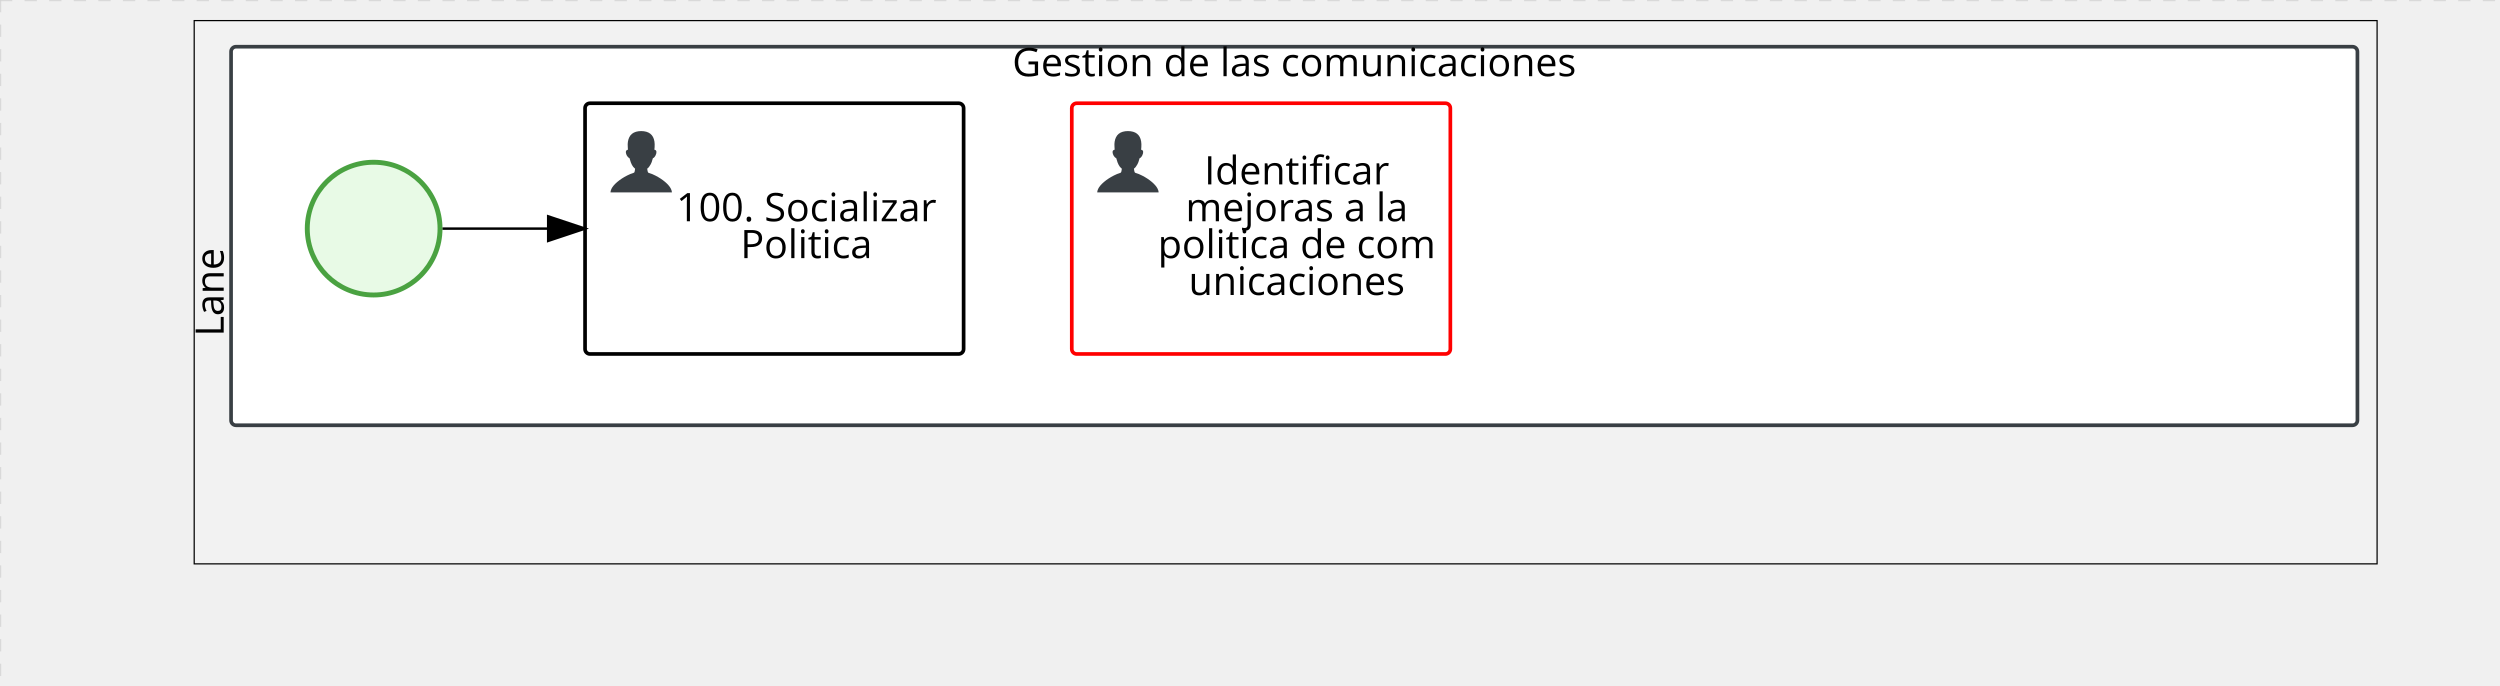
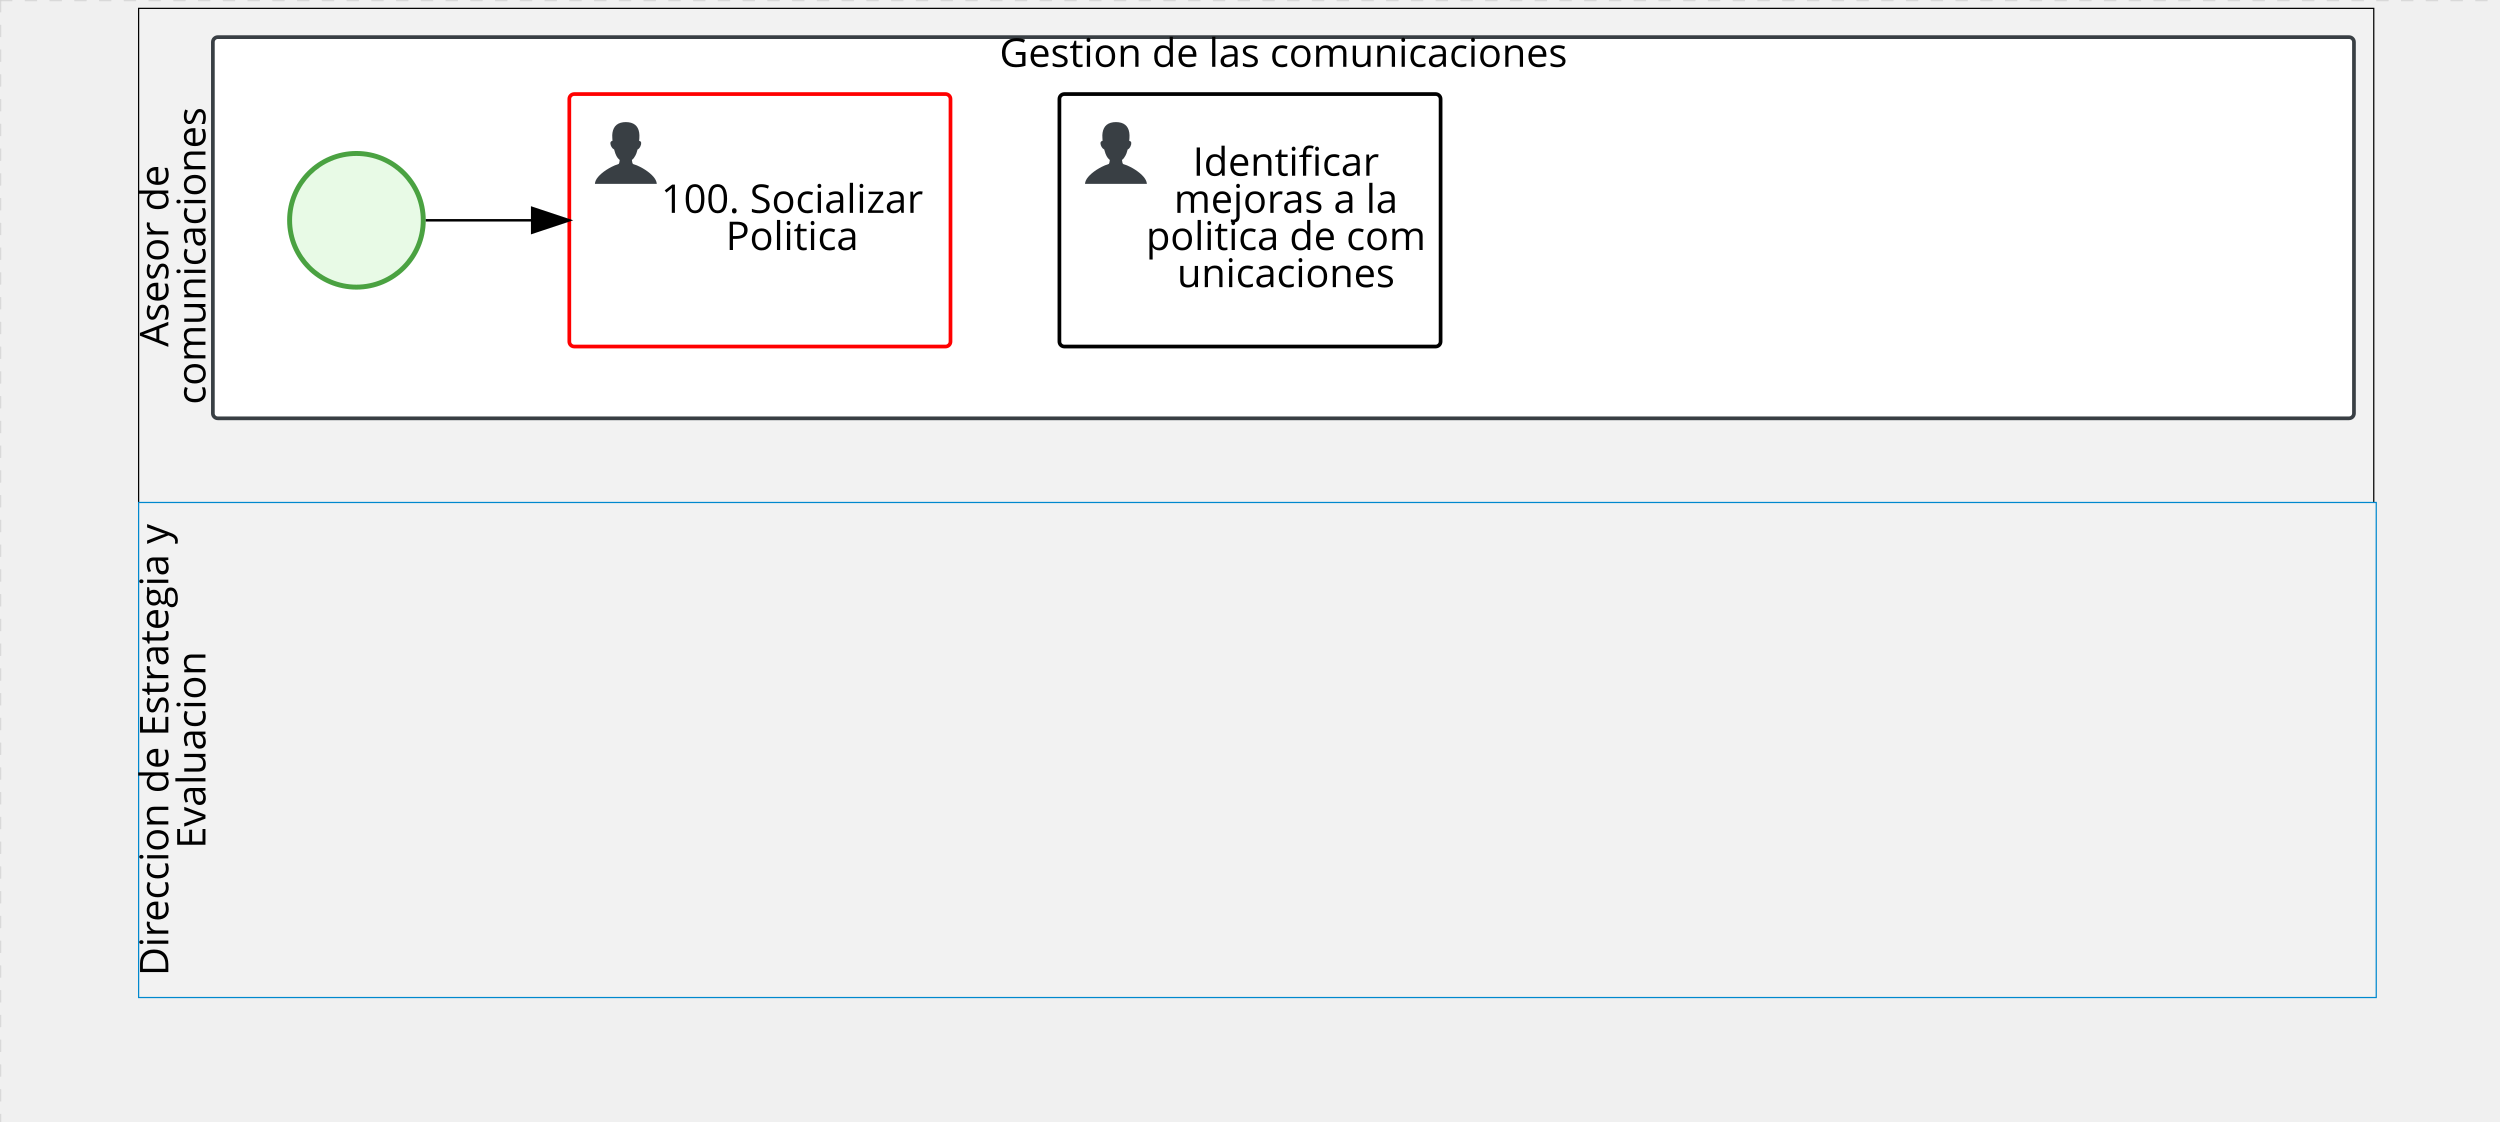
- <svg xmlns="http://www.w3.org/2000/svg" version="1.1" width="1017" height="279" viewBox="0 0 1017 279">
+ <svg xmlns="http://www.w3.org/2000/svg" version="1.1" width="1010" height="453" viewBox="0 0 1010 453">
  <defs />
  <g transform="matrix(1,0,0,1,0,0)">
    <g>
      <g>
        <g>
          <path fill="none" stroke="#d3d3d3" paint-order="fill stroke markers" d=" M 0 0 L 1200 0" stroke-miterlimit="10" stroke-opacity="0.8" stroke-dasharray="5" />
        </g>
        <g>
          <path fill="none" stroke="#d3d3d3" paint-order="fill stroke markers" d=" M 0 0 L 0 800" stroke-miterlimit="10" stroke-opacity="0.8" stroke-dasharray="5" />
        </g>
      </g>
-       <g id="_683E4396-24D7-4638-881C-E2183E5F51CE" bpmn2nodeid="_683E4396-24D7-4638-881C-E2183E5F51CE" transform="matrix(1,0,0,1,79,8.379303)">
+       <g id="_683E4396-24D7-4638-881C-E2183E5F51CE" bpmn2nodeid="_683E4396-24D7-4638-881C-E2183E5F51CE" transform="matrix(1,0,0,1,56,3.379303)">
        <g>
          <path fill="none" stroke="none" />
        </g>
        <g transform="matrix(1,0,0,1,0,0)">
-           <path fill="#f2f2f2" stroke="none" id="_683E4396-24D7-4638-881C-E2183E5F51CE?shapeType=BACKGROUND" paint-order="stroke fill markers" d=" M 0 0 L 888 0 L 888 221 L 0 221 L 0 0 Z Z" />
+           <path fill="#f2f2f2" stroke="none" id="_683E4396-24D7-4638-881C-E2183E5F51CE?shapeType=BACKGROUND" paint-order="stroke fill markers" d=" M 0 0 L 903 0 L 903 200 L 0 200 L 0 0 Z Z" />
        </g>
        <g transform="matrix(1,0,0,1,0,0)">
-           <path fill="none" stroke="rgb(0,0,0)" id="_683E4396-24D7-4638-881C-E2183E5F51CE?shapeType=BORDER&amp;renderType=STROKE" paint-order="fill stroke markers" d=" M 0 0 L 888 0 L 888 221 L 0 221 L 0 0 Z Z" stroke-miterlimit="10" stroke-width="0.5" stroke-dasharray="" />
+           <path fill="none" stroke="rgb(0,0,0)" id="_683E4396-24D7-4638-881C-E2183E5F51CE?shapeType=BORDER&amp;renderType=STROKE" paint-order="fill stroke markers" d=" M 0 0 L 903 0 L 903 200 L 0 200 L 0 0 Z Z" stroke-miterlimit="10" stroke-width="0.5" stroke-dasharray="" />
        </g>
-         <g transform="matrix(-1.8369701987210297e-16,-1,1,-1.8369701987210297e-16,0,128.5)">
-           <text fill="#000000" stroke="none" font-family="Open Sans" font-size="12pt" font-style="normal" font-weight="normal" text-decoration="normal" x="18" y="12" text-anchor="middle" dominant-baseline="alphabetic">Lane</text>
+         <g transform="matrix(-1.8369701987210297e-16,-1,1,-1.8369701987210297e-16,0,160.0625)">
+           <text fill="#000000" stroke="none" font-family="Open Sans" font-size="12pt" font-style="normal" font-weight="normal" text-decoration="normal" x="60.062" y="12" text-anchor="middle" dominant-baseline="alphabetic">     Asesor de      </text>
+           <text fill="#000000" stroke="none" font-family="Open Sans" font-size="12pt" font-style="normal" font-weight="normal" text-decoration="normal" x="60.062" y="27" text-anchor="middle" dominant-baseline="alphabetic">comunicaciones</text>
        </g>
-         <g id="_4F21B515-DFF9-4924-ABC8-B7E9E2ED0001" bpmn2nodeid="_4F21B515-DFF9-4924-ABC8-B7E9E2ED0001" transform="matrix(1,0,0,1,15,10.6207)">
+         <g id="_4F21B515-DFF9-4924-ABC8-B7E9E2ED0001" bpmn2nodeid="_4F21B515-DFF9-4924-ABC8-B7E9E2ED0001" transform="matrix(1,0,0,1,30,11.6207)">
          <g>
            <path fill="none" stroke="none" />
          </g>
          <g transform="matrix(1,0,0,1,0,0)">
            <path fill="#ffffff" stroke="none" id="_4F21B515-DFF9-4924-ABC8-B7E9E2ED0001?shapeType=BACKGROUND" paint-order="stroke fill markers" d=" M 2 0 L 863 0 L 863 0 A 2 2 0 0 1 865 2 L 865 152 L 865 152 A 2 2 0 0 1 863 154 L 2 154 L 2 154 A 2 2 0 0 1 0 152 L 0 2 L 0 2 A 2 2 0 0 1 2 0 Z" />
          </g>
          <g transform="matrix(1,0,0,1,0,0)">
            <path fill="none" stroke="rgb(57,63,68)" id="_4F21B515-DFF9-4924-ABC8-B7E9E2ED0001?shapeType=BORDER&amp;renderType=STROKE" paint-order="fill stroke markers" d=" M 2 0 L 863 0 L 863 0 A 2 2 0 0 1 865 2 L 865 152 L 865 152 A 2 2 0 0 1 863 154 L 2 154 L 2 154 A 2 2 0 0 1 0 152 L 0 2 L 0 2 A 2 2 0 0 1 2 0 Z" stroke-miterlimit="10" stroke-width="1.5" stroke-dasharray="" />
          </g>
          <g transform="matrix(1,0,0,1,317.8047,0)">
            <text fill="#000000" stroke="none" font-family="Open Sans" font-size="12pt" font-style="normal" font-weight="normal" text-decoration="normal" x="114.695" y="12" text-anchor="middle" dominant-baseline="alphabetic">Gestion de las comunicaciones</text>
          </g>
          <g id="_38D5A095-6597-4786-96E6-3D33200288FA" bpmn2nodeid="_38D5A095-6597-4786-96E6-3D33200288FA" transform="matrix(1,0,0,1,144,23)">
            <g>
              <path fill="none" stroke="none" />
            </g>
            <g transform="matrix(1,0,0,1,0,0)">
              <path fill="#ffffff" stroke="none" id="_38D5A095-6597-4786-96E6-3D33200288FA?shapeType=BACKGROUND" paint-order="stroke fill markers" d=" M 2 0 L 152 0 L 152 0 A 2 2 0 0 1 154 2 L 154 100 L 154 100 A 2 2 0 0 1 152 102 L 2 102 L 2 102 A 2 2 0 0 1 0 100 L 0 2 L 0 2 A 2 2 0 0 1 2 0 Z" />
            </g>
            <g transform="matrix(1,0,0,1,0,0)">
-               <path fill="none" stroke="#000000" id="_38D5A095-6597-4786-96E6-3D33200288FA?shapeType=BORDER&amp;renderType=STROKE" paint-order="fill stroke markers" d=" M 2 0 L 152 0 L 152 0 A 2 2 0 0 1 154 2 L 154 100 L 154 100 A 2 2 0 0 1 152 102 L 2 102 L 2 102 A 2 2 0 0 1 0 100 L 0 2 L 0 2 A 2 2 0 0 1 2 0 Z" stroke-miterlimit="10" stroke-width="1.5" stroke-dasharray="" />
+               <path fill="none" stroke="rgb(255,0,0)" id="_38D5A095-6597-4786-96E6-3D33200288FA?shapeType=BORDER&amp;renderType=STROKE" paint-order="fill stroke markers" d=" M 2 0 L 152 0 L 152 0 A 2 2 0 0 1 154 2 L 154 100 L 154 100 A 2 2 0 0 1 152 102 L 2 102 L 2 102 A 2 2 0 0 1 0 100 L 0 2 L 0 2 A 2 2 0 0 1 2 0 Z" stroke-miterlimit="10" stroke-width="1.5" stroke-dasharray="" />
            </g>
            <g>
              <g transform="matrix(0.06,0,0,0.06,9.4,9.4)">
                <g transform="matrix(1,0,0,1,0,0)">
                  <path fill="#393f44" stroke="none" id="_38D5A095-6597-4786-96E6-3D33200288FA_task__RvU5__iZSm" paint-order="stroke fill markers" d=" M 0 0 M 16 445.21 C 16 440.869 18.784 431.129 22.001 424.217 C 35.768 394.64 77.283 359.28 129 333.084 C 144.516 325.224 157.347 319.964 167.807 317.174 C 171.932 316.074 175.729 314.414 176.525 313.363 C 178.894 310.234 180.914 302.908 181.727 294.5 L 182.5 286.5 L 178.507 283.455 C 166.303 274.146 154.284 251.678 148.04 226.5 C 145.611 216.707 145.056 215.462 142.984 215.158 C 141.703 214.97 138.083 212.243 134.939 209.099 C 123.233 197.393 116.891 177.376 121.44 166.49 C 123.002 162.751 128.155 159.01 131.75 159.004 C 134.448 159 134.471 158.603 132.914 138.788 C 130.927 113.496 134.279 92.265 143.132 74.076 C 152.232 55.38 167.569 42.882 189.049 36.66 C 210.203 30.532 237.797 30.532 258.951 36.66 C 300.042 48.563 318.958 83.806 314.955 141 C 314.32 150.075 313.624 157.788 313.409 158.14 C 313.194 158.493 314.575 159.073 316.479 159.43 C 328.929 161.766 330.986 177.018 321.496 196.621 C 316.903 206.109 309.357 214.508 304.817 215.185 C 303.023 215.453 302.293 217.146 299.943 226.5 C 296.659 239.567 294.474 245.305 287.948 257.995 C 282.491 268.606 273.035 281.109 268.108 284.229 L 264.871 286.278 L 265.518 292.889 C 266.345 301.33 268.639 309.871 270.877 312.837 C 272.067 314.415 275.002 315.79 280.063 317.139 C 291.069 320.075 303.617 325.274 321 334.102 C 369.815 358.891 410.848 393.758 425.032 422.5 C 429.07 430.682 432 440.232 432 445.21 L 432 448 L 224 448 L 16 448 L 16 445.21 Z" />
                </g>
              </g>
            </g>
            <g transform="matrix(1,0,0,1,4.04,13.68)">
              <g transform="matrix(0.04,0,0,0.04,63.36,69.12)">
                <g transform="matrix(1,0,0,1,0,0)">
                  <path fill="none" stroke="none" />
                </g>
                <g transform="matrix(1,0,0,1,0,0)">
                  <path fill="none" stroke="none" />
                </g>
              </g>
            </g>
            <g transform="matrix(1,0,0,1,35,36)">
              <text fill="#000000" stroke="none" font-family="Open Sans" font-size="12pt" font-style="normal" font-weight="normal" text-decoration="normal" x="55.016" y="12" text-anchor="middle" dominant-baseline="alphabetic">100. Socializar </text>
              <text fill="#000000" stroke="none" font-family="Open Sans" font-size="12pt" font-style="normal" font-weight="normal" text-decoration="normal" x="55.016" y="27" text-anchor="middle" dominant-baseline="alphabetic">       Politica       </text>
            </g>
          </g>
          <g id="_5CA40F64-93AC-422F-9843-0D4AEB545FA2" bpmn2nodeid="_5CA40F64-93AC-422F-9843-0D4AEB545FA2" transform="matrix(1,0,0,1,342,23)">
            <g>
              <path fill="none" stroke="none" />
            </g>
            <g transform="matrix(1,0,0,1,0,0)">
              <path fill="#ffffff" stroke="none" id="_5CA40F64-93AC-422F-9843-0D4AEB545FA2?shapeType=BACKGROUND" paint-order="stroke fill markers" d=" M 2 0 L 152 0 L 152 0 A 2 2 0 0 1 154 2 L 154 100 L 154 100 A 2 2 0 0 1 152 102 L 2 102 L 2 102 A 2 2 0 0 1 0 100 L 0 2 L 0 2 A 2 2 0 0 1 2 0 Z" />
            </g>
            <g transform="matrix(1,0,0,1,0,0)">
-               <path fill="none" stroke="rgb(255,0,0)" id="_5CA40F64-93AC-422F-9843-0D4AEB545FA2?shapeType=BORDER&amp;renderType=STROKE" paint-order="fill stroke markers" d=" M 2 0 L 152 0 L 152 0 A 2 2 0 0 1 154 2 L 154 100 L 154 100 A 2 2 0 0 1 152 102 L 2 102 L 2 102 A 2 2 0 0 1 0 100 L 0 2 L 0 2 A 2 2 0 0 1 2 0 Z" stroke-miterlimit="10" stroke-width="1.5" stroke-dasharray="" />
+               <path fill="none" stroke="rgb(0,0,0)" id="_5CA40F64-93AC-422F-9843-0D4AEB545FA2?shapeType=BORDER&amp;renderType=STROKE" paint-order="fill stroke markers" d=" M 2 0 L 152 0 L 152 0 A 2 2 0 0 1 154 2 L 154 100 L 154 100 A 2 2 0 0 1 152 102 L 2 102 L 2 102 A 2 2 0 0 1 0 100 L 0 2 L 0 2 A 2 2 0 0 1 2 0 Z" stroke-miterlimit="10" stroke-width="1.5" stroke-dasharray="" />
            </g>
            <g>
              <g transform="matrix(0.06,0,0,0.06,9.4,9.4)">
                <g transform="matrix(1,0,0,1,0,0)">
                  <path fill="#393f44" stroke="none" id="_5CA40F64-93AC-422F-9843-0D4AEB545FA2_task__RvU5__iZSm" paint-order="stroke fill markers" d=" M 0 0 M 16 445.21 C 16 440.869 18.784 431.129 22.001 424.217 C 35.768 394.64 77.283 359.28 129 333.084 C 144.516 325.224 157.347 319.964 167.807 317.174 C 171.932 316.074 175.729 314.414 176.525 313.363 C 178.894 310.234 180.914 302.908 181.727 294.5 L 182.5 286.5 L 178.507 283.455 C 166.303 274.146 154.284 251.678 148.04 226.5 C 145.611 216.707 145.056 215.462 142.984 215.158 C 141.703 214.97 138.083 212.243 134.939 209.099 C 123.233 197.393 116.891 177.376 121.44 166.49 C 123.002 162.751 128.155 159.01 131.75 159.004 C 134.448 159 134.471 158.603 132.914 138.788 C 130.927 113.496 134.279 92.265 143.132 74.076 C 152.232 55.38 167.569 42.882 189.049 36.66 C 210.203 30.532 237.797 30.532 258.951 36.66 C 300.042 48.563 318.958 83.806 314.955 141 C 314.32 150.075 313.624 157.788 313.409 158.14 C 313.194 158.493 314.575 159.073 316.479 159.43 C 328.929 161.766 330.986 177.018 321.496 196.621 C 316.903 206.109 309.357 214.508 304.817 215.185 C 303.023 215.453 302.293 217.146 299.943 226.5 C 296.659 239.567 294.474 245.305 287.948 257.995 C 282.491 268.606 273.035 281.109 268.108 284.229 L 264.871 286.278 L 265.518 292.889 C 266.345 301.33 268.639 309.871 270.877 312.837 C 272.067 314.415 275.002 315.79 280.063 317.139 C 291.069 320.075 303.617 325.274 321 334.102 C 369.815 358.891 410.848 393.758 425.032 422.5 C 429.07 430.682 432 440.232 432 445.21 L 432 448 L 224 448 L 16 448 L 16 445.21 Z" />
                </g>
              </g>
            </g>
            <g transform="matrix(1,0,0,1,4.04,13.68)">
              <g transform="matrix(0.04,0,0,0.04,63.36,69.12)">
                <g transform="matrix(1,0,0,1,0,0)">
                  <path fill="none" stroke="none" />
                </g>
                <g transform="matrix(1,0,0,1,0,0)">
                  <path fill="none" stroke="none" />
                </g>
              </g>
            </g>
            <g transform="matrix(1,0,0,1,35,21)">
              <text fill="#000000" stroke="none" font-family="Open Sans" font-size="12pt" font-style="normal" font-weight="normal" text-decoration="normal" x="56.516" y="12" text-anchor="middle" dominant-baseline="alphabetic">    Identificar     </text>
              <text fill="#000000" stroke="none" font-family="Open Sans" font-size="12pt" font-style="normal" font-weight="normal" text-decoration="normal" x="56.516" y="27" text-anchor="middle" dominant-baseline="alphabetic">  mejoras a la   </text>
              <text fill="#000000" stroke="none" font-family="Open Sans" font-size="12pt" font-style="normal" font-weight="normal" text-decoration="normal" x="56.516" y="42" text-anchor="middle" dominant-baseline="alphabetic">politica de com</text>
              <text fill="#000000" stroke="none" font-family="Open Sans" font-size="12pt" font-style="normal" font-weight="normal" text-decoration="normal" x="56.516" y="57" text-anchor="middle" dominant-baseline="alphabetic">   unicaciones   </text>
            </g>
          </g>
          <g id="_205ECD64-EF5F-4066-871A-FEDC917AB079" bpmn2nodeid="_205ECD64-EF5F-4066-871A-FEDC917AB079" transform="matrix(1,0,0,1,30,46)">
            <g>
              <path fill="none" stroke="none" />
            </g>
            <g transform="matrix(0.125,0,0,0.125,0,0)">
              <g transform="matrix(1,0,0,1,0,0)">
                <path fill="#e8fae6" stroke="none" id="_205ECD64-EF5F-4066-871A-FEDC917AB079?shapeType=BACKGROUND" paint-order="stroke fill markers" d=" M 0 0 M 444 224 C 444 263.9 434.2 300.8 414.4 334.5 C 394.7 368.2 368 394.9 334.4 414.5 C 300.8 434.1 263.9 444 224 444 C 184.1 444 147.2 434.2 113.5 414.4 C 79.8 394.7 53.1 368 33.5 334.4 C 13.9 300.8 4 263.9 4 224 C 4 184.1 13.8 147.2 33.6 113.5 C 53.4 79.8 80.1 53.1 113.6 33.5 C 147.1 13.9 184.1 4 224 4 C 263.9 4 300.8 13.8 334.5 33.6 C 368.2 53.4 394.9 80.1 414.5 113.6 C 434.1 147.1 444 184.1 444 224 Z" />
              </g>
              <g>
                <g transform="matrix(1,0,0,1,0,0)">
                  <g transform="matrix(1,0,0,1,0,0)">
                    <path fill="#4aa241" stroke="none" id="_205ECD64-EF5F-4066-871A-FEDC917AB079?shapeType=BORDER&amp;renderType=FILL" paint-order="stroke fill markers" d=" M 0 0 M 224 0 C 100.3 0 0 100.3 0 224 C 0 347.7 100.3 448 224 448 C 347.7 448 448 347.7 448 224 C 448 100.3 347.7 0 224 0 Z M 0 0 M 224 432 C 109.1 432 16 338.9 16 224 C 16 109.1 109.1 16 224 16 C 338.9 16 432 109.1 432 224 C 432 338.9 338.9 432 224 432 Z" />
                  </g>
                </g>
              </g>
            </g>
            <g transform="matrix(1,0,0,1,28,61)" />
          </g>
        </g>
      </g>
      <g id="_148B08A8-B8A0-48D5-9E20-69E352456ADD" bpmn2nodeid="_148B08A8-B8A0-48D5-9E20-69E352456ADD" transform="matrix(1,0,0,1,0,0)">
        <g>
-           <path fill="none" stroke="#000000" paint-order="fill stroke markers" d=" M 180 93 L 223 93" stroke-miterlimit="10" stroke-dasharray="" />
+           <path fill="none" stroke="#000000" paint-order="fill stroke markers" d=" M 172 89 L 215 89" stroke-miterlimit="10" stroke-dasharray="" />
        </g>
-         <g transform="matrix(1,0,0,1,180,93)" />
-         <g transform="matrix(6.123233995736766e-17,1,-1,6.123233995736766e-17,238,88)">
+         <g transform="matrix(1,0,0,1,172,89)" />
+         <g transform="matrix(6.123233995736766e-17,1,-1,6.123233995736766e-17,230,84)">
          <path fill="#000000" stroke="#000000" paint-order="fill stroke markers" d=" M 10 15 L 0 15 L 5 0 Z" stroke-miterlimit="10" stroke-dasharray="" />
        </g>
-         <g transform="matrix(1,0,0,1,180,83)" />
+         <g transform="matrix(1,0,0,1,172,79)" />
      </g>
-       <g transform="matrix(1,0,0,1,79,8.379303)" />
-       <g transform="matrix(1,0,0,1,94,19)" />
-       <g transform="matrix(1,0,0,1,238,42)" />
-       <g transform="matrix(1,0,0,1,436,42)" />
-       <g transform="matrix(1,0,0,1,124,65)" />
+       <g transform="matrix(1,0,0,1,56,3.379303)" />
+       <g transform="matrix(1,0,0,1,86,15)" />
+       <g transform="matrix(1,0,0,1,230,38)" />
+       <g transform="matrix(1,0,0,1,428,38)" />
+       <g transform="matrix(1,0,0,1,116,61)" />
+       <g id="_052553D7-1069-4E3E-BF4C-2C32FE40EB2A" bpmn2nodeid="_052553D7-1069-4E3E-BF4C-2C32FE40EB2A" transform="matrix(1,0,0,1,56,203)">
+         <g>
+           <path fill="none" stroke="none" />
+         </g>
+         <g transform="matrix(1,0,0,1,0,0)">
+           <path fill="#f2f2f2" stroke="none" id="_052553D7-1069-4E3E-BF4C-2C32FE40EB2A?shapeType=BACKGROUND" paint-order="stroke fill markers" d=" M 0 0 L 904 0 L 904 200 L 0 200 L 0 0 Z Z" />
+         </g>
+         <g transform="matrix(1,0,0,1,0,0)">
+           <path fill="none" stroke="rgb(0,136,206)" id="_052553D7-1069-4E3E-BF4C-2C32FE40EB2A?shapeType=BORDER&amp;renderType=STROKE" paint-order="fill stroke markers" d=" M 0 0 L 904 0 L 904 200 L 0 200 L 0 0 Z Z" stroke-miterlimit="10" stroke-width="0.5" stroke-dasharray="" />
+         </g>
+         <g transform="matrix(-1.8369701987210297e-16,-1,1,-1.8369701987210297e-16,0,193.3789)">
+           <text fill="#000000" stroke="none" font-family="Open Sans" font-size="12pt" font-style="normal" font-weight="normal" text-decoration="normal" x="93.379" y="12" text-anchor="middle" dominant-baseline="alphabetic">Direccion de Estrategia y </text>
+           <text fill="#000000" stroke="none" font-family="Open Sans" font-size="12pt" font-style="normal" font-weight="normal" text-decoration="normal" x="93.379" y="27" text-anchor="middle" dominant-baseline="alphabetic">             Evaluacion             </text>
+         </g>
+       </g>
+       <g transform="matrix(1,0,0,1,56,203)" />
    </g>
  </g>
</svg>
